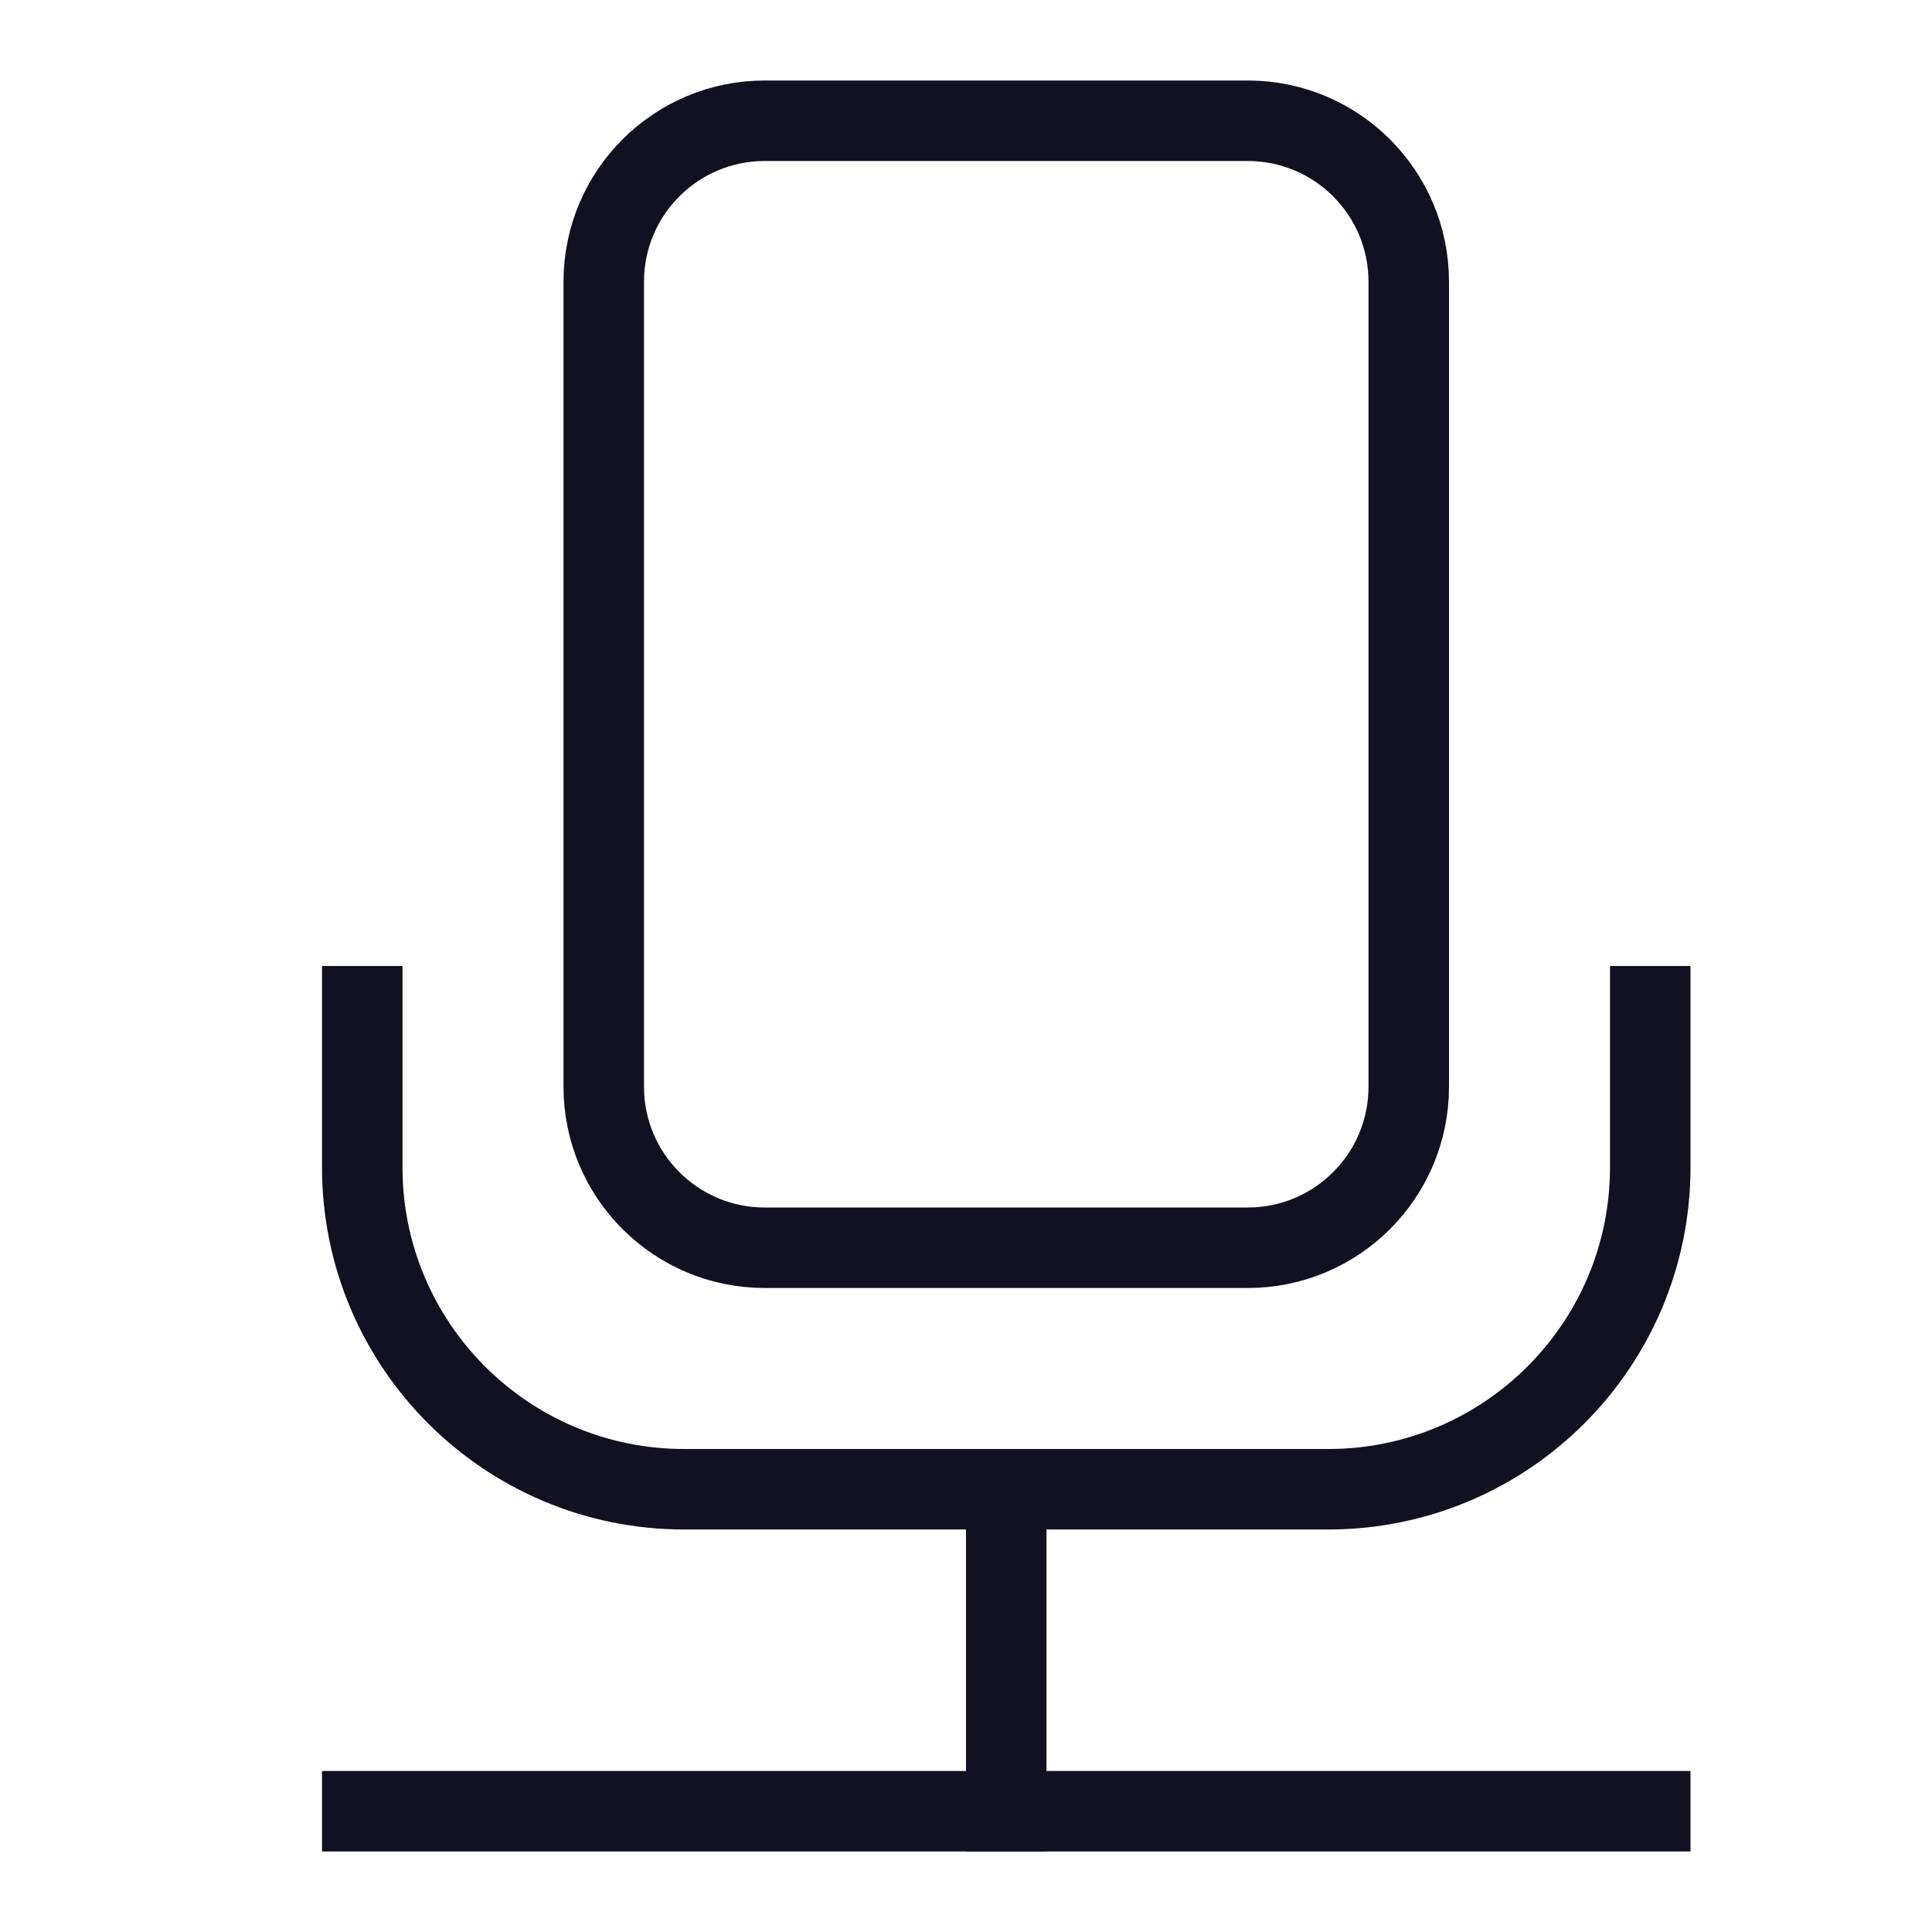
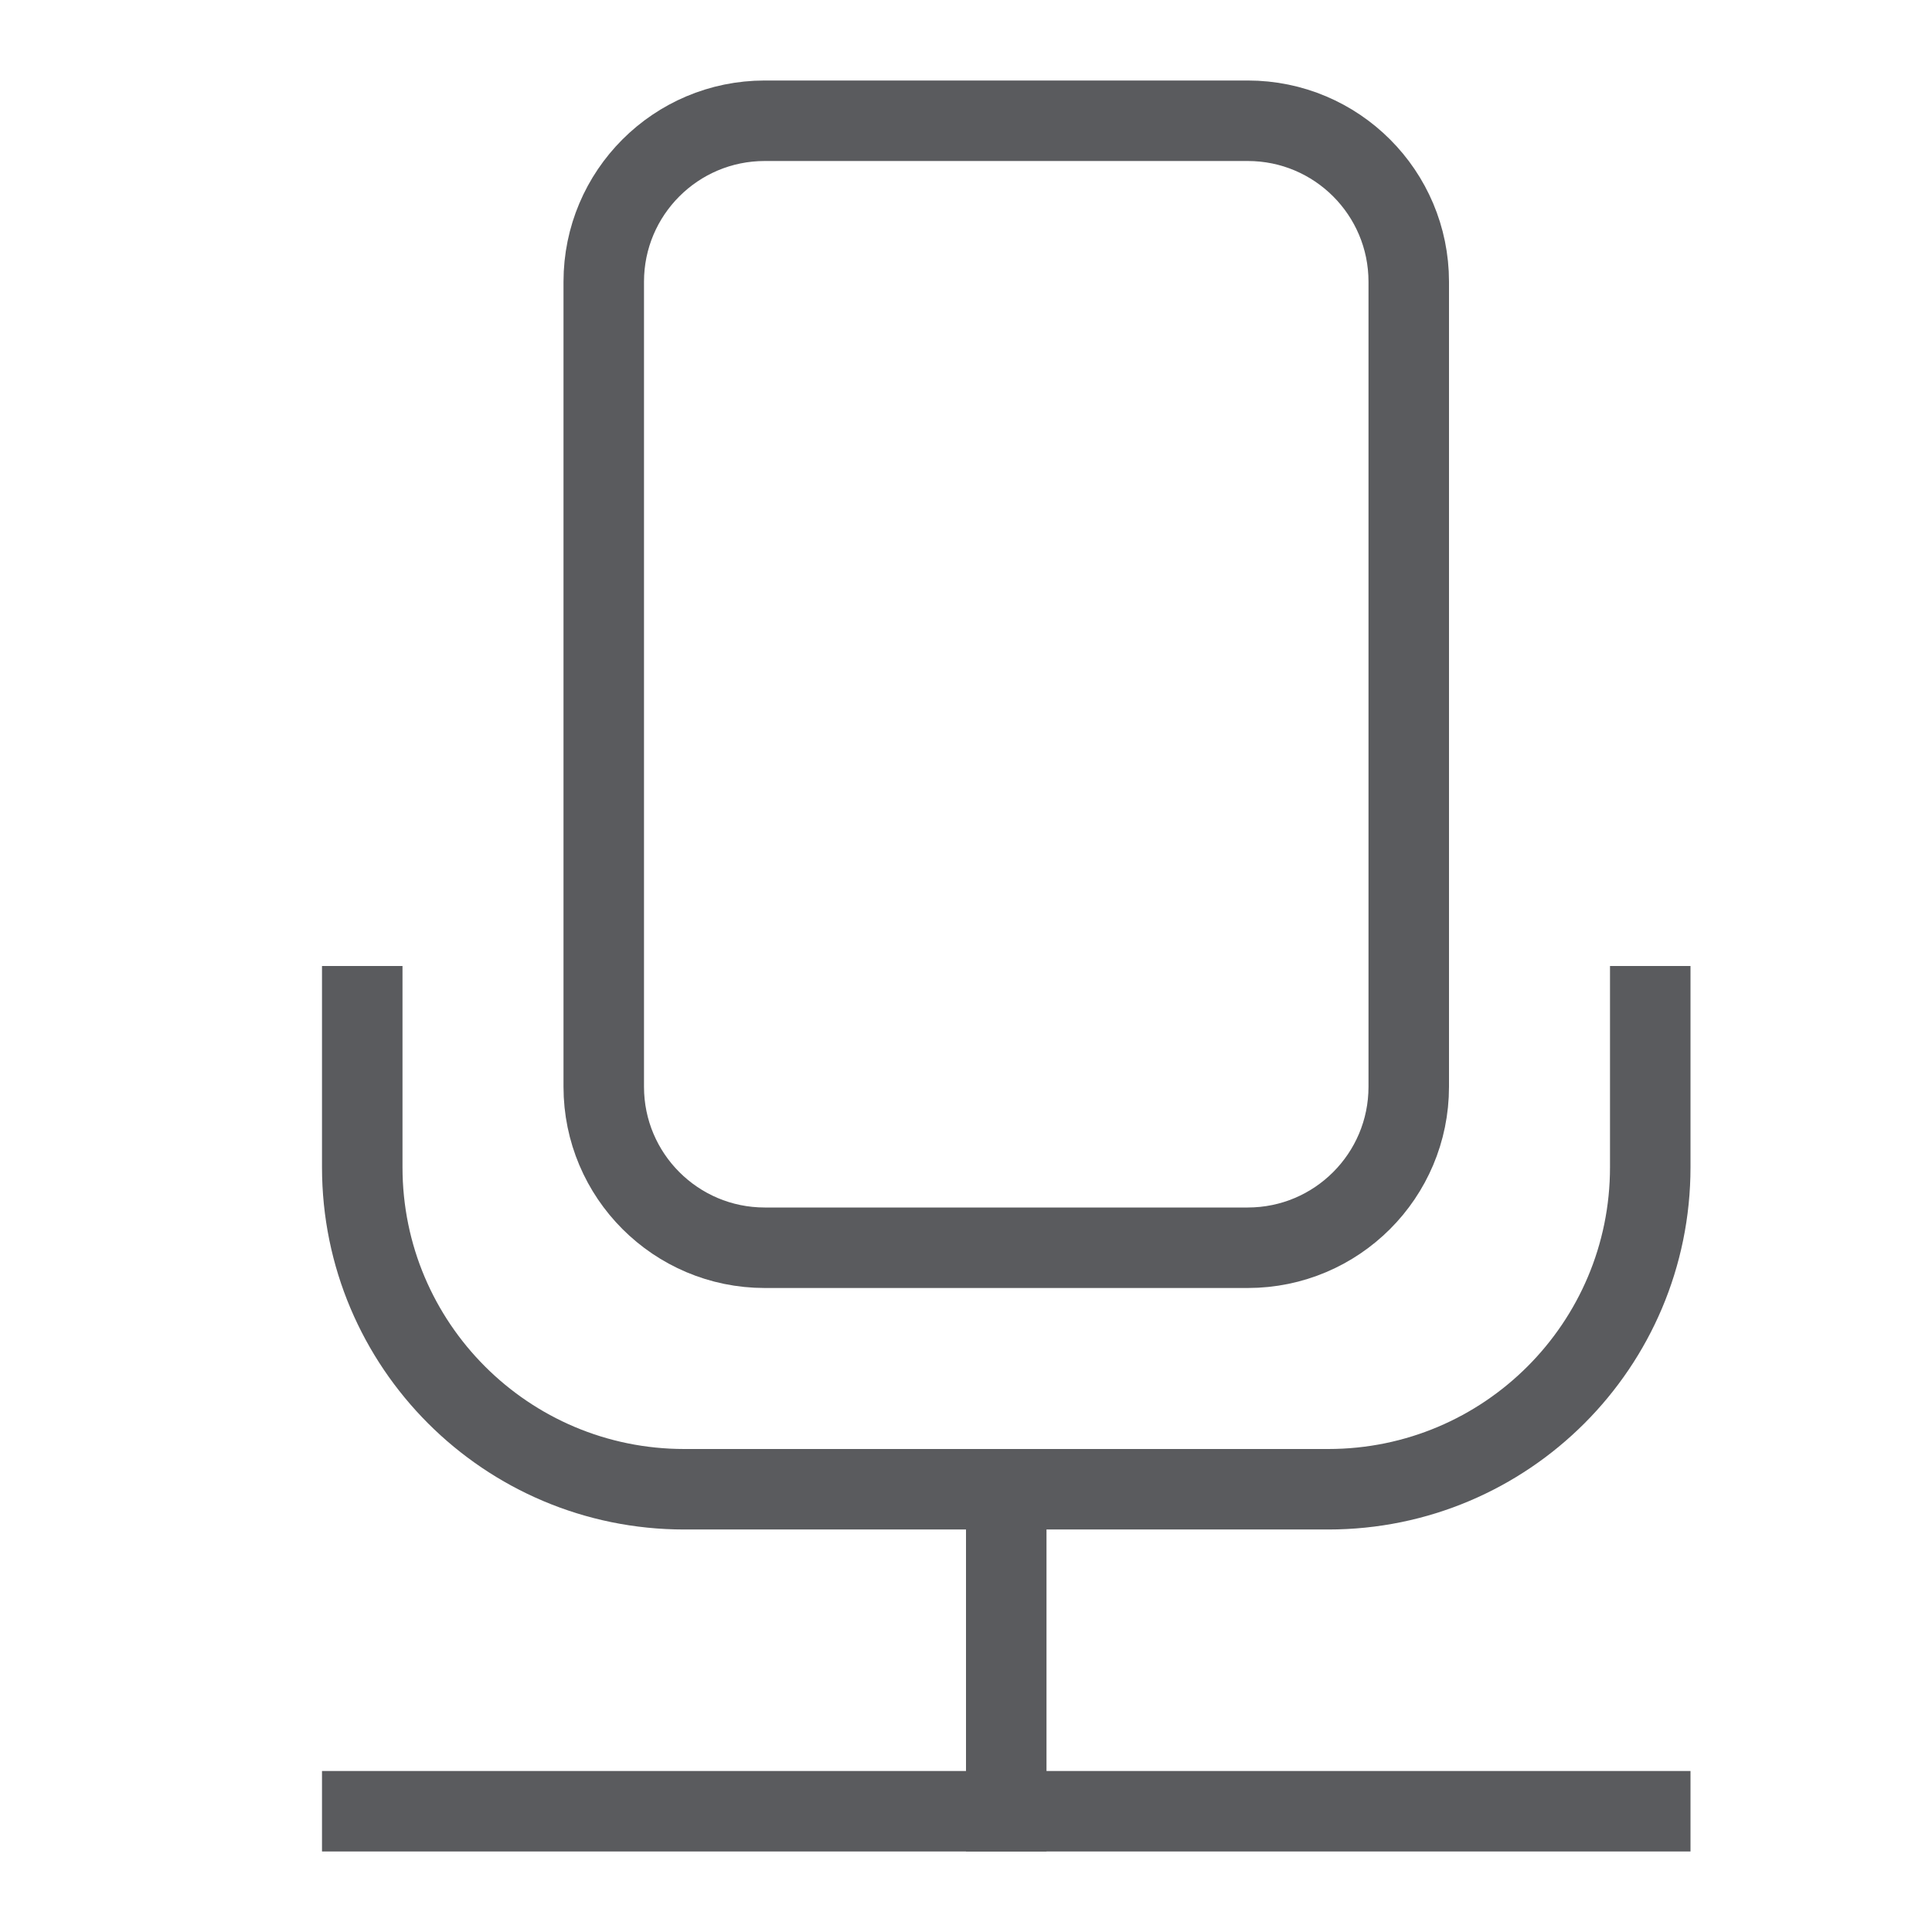
<svg xmlns="http://www.w3.org/2000/svg" viewBox="0 0 24 24">
  <g id="Layer_14" data-name="Layer 14">
-     <rect x="7.5" y="1.5" width="10" height="14" rx="2" ry="2" style="fill:none;stroke:#112;stroke-linecap:square;stroke-linejoin:round" />
-     <path d="M20.5,12.5v2a4,4,0,0,1-4,4h-8a4,4,0,0,1-4-4v-2" style="fill:none;stroke:#112;stroke-linecap:square;stroke-linejoin:round" />
-     <line x1="4.5" y1="22.5" x2="20.5" y2="22.5" style="fill:none;stroke:#112;stroke-linecap:square;stroke-linejoin:round" />
-     <line x1="12.5" y1="18.5" x2="12.5" y2="22.5" style="fill:none;stroke:#112;stroke-linecap:square;stroke-linejoin:round" />
+     <rect x="7.5" y="1.5" width="10" height="14" rx="2" ry="2" style="fill:none;stroke:#5a5b5e;stroke-linecap:square;stroke-linejoin:round" />
+     <path d="M20.5,12.5v2a4,4,0,0,1-4,4h-8a4,4,0,0,1-4-4v-2" style="fill:none;stroke:#5a5b5e;stroke-linecap:square;stroke-linejoin:round" />
+     <line x1="4.5" y1="22.5" x2="20.5" y2="22.5" style="fill:none;stroke:#5a5b5e;stroke-linecap:square;stroke-linejoin:round" />
+     <line x1="12.5" y1="18.5" x2="12.5" y2="22.5" style="fill:none;stroke:#5a5b5e;stroke-linecap:square;stroke-linejoin:round" />
  </g>
</svg>
